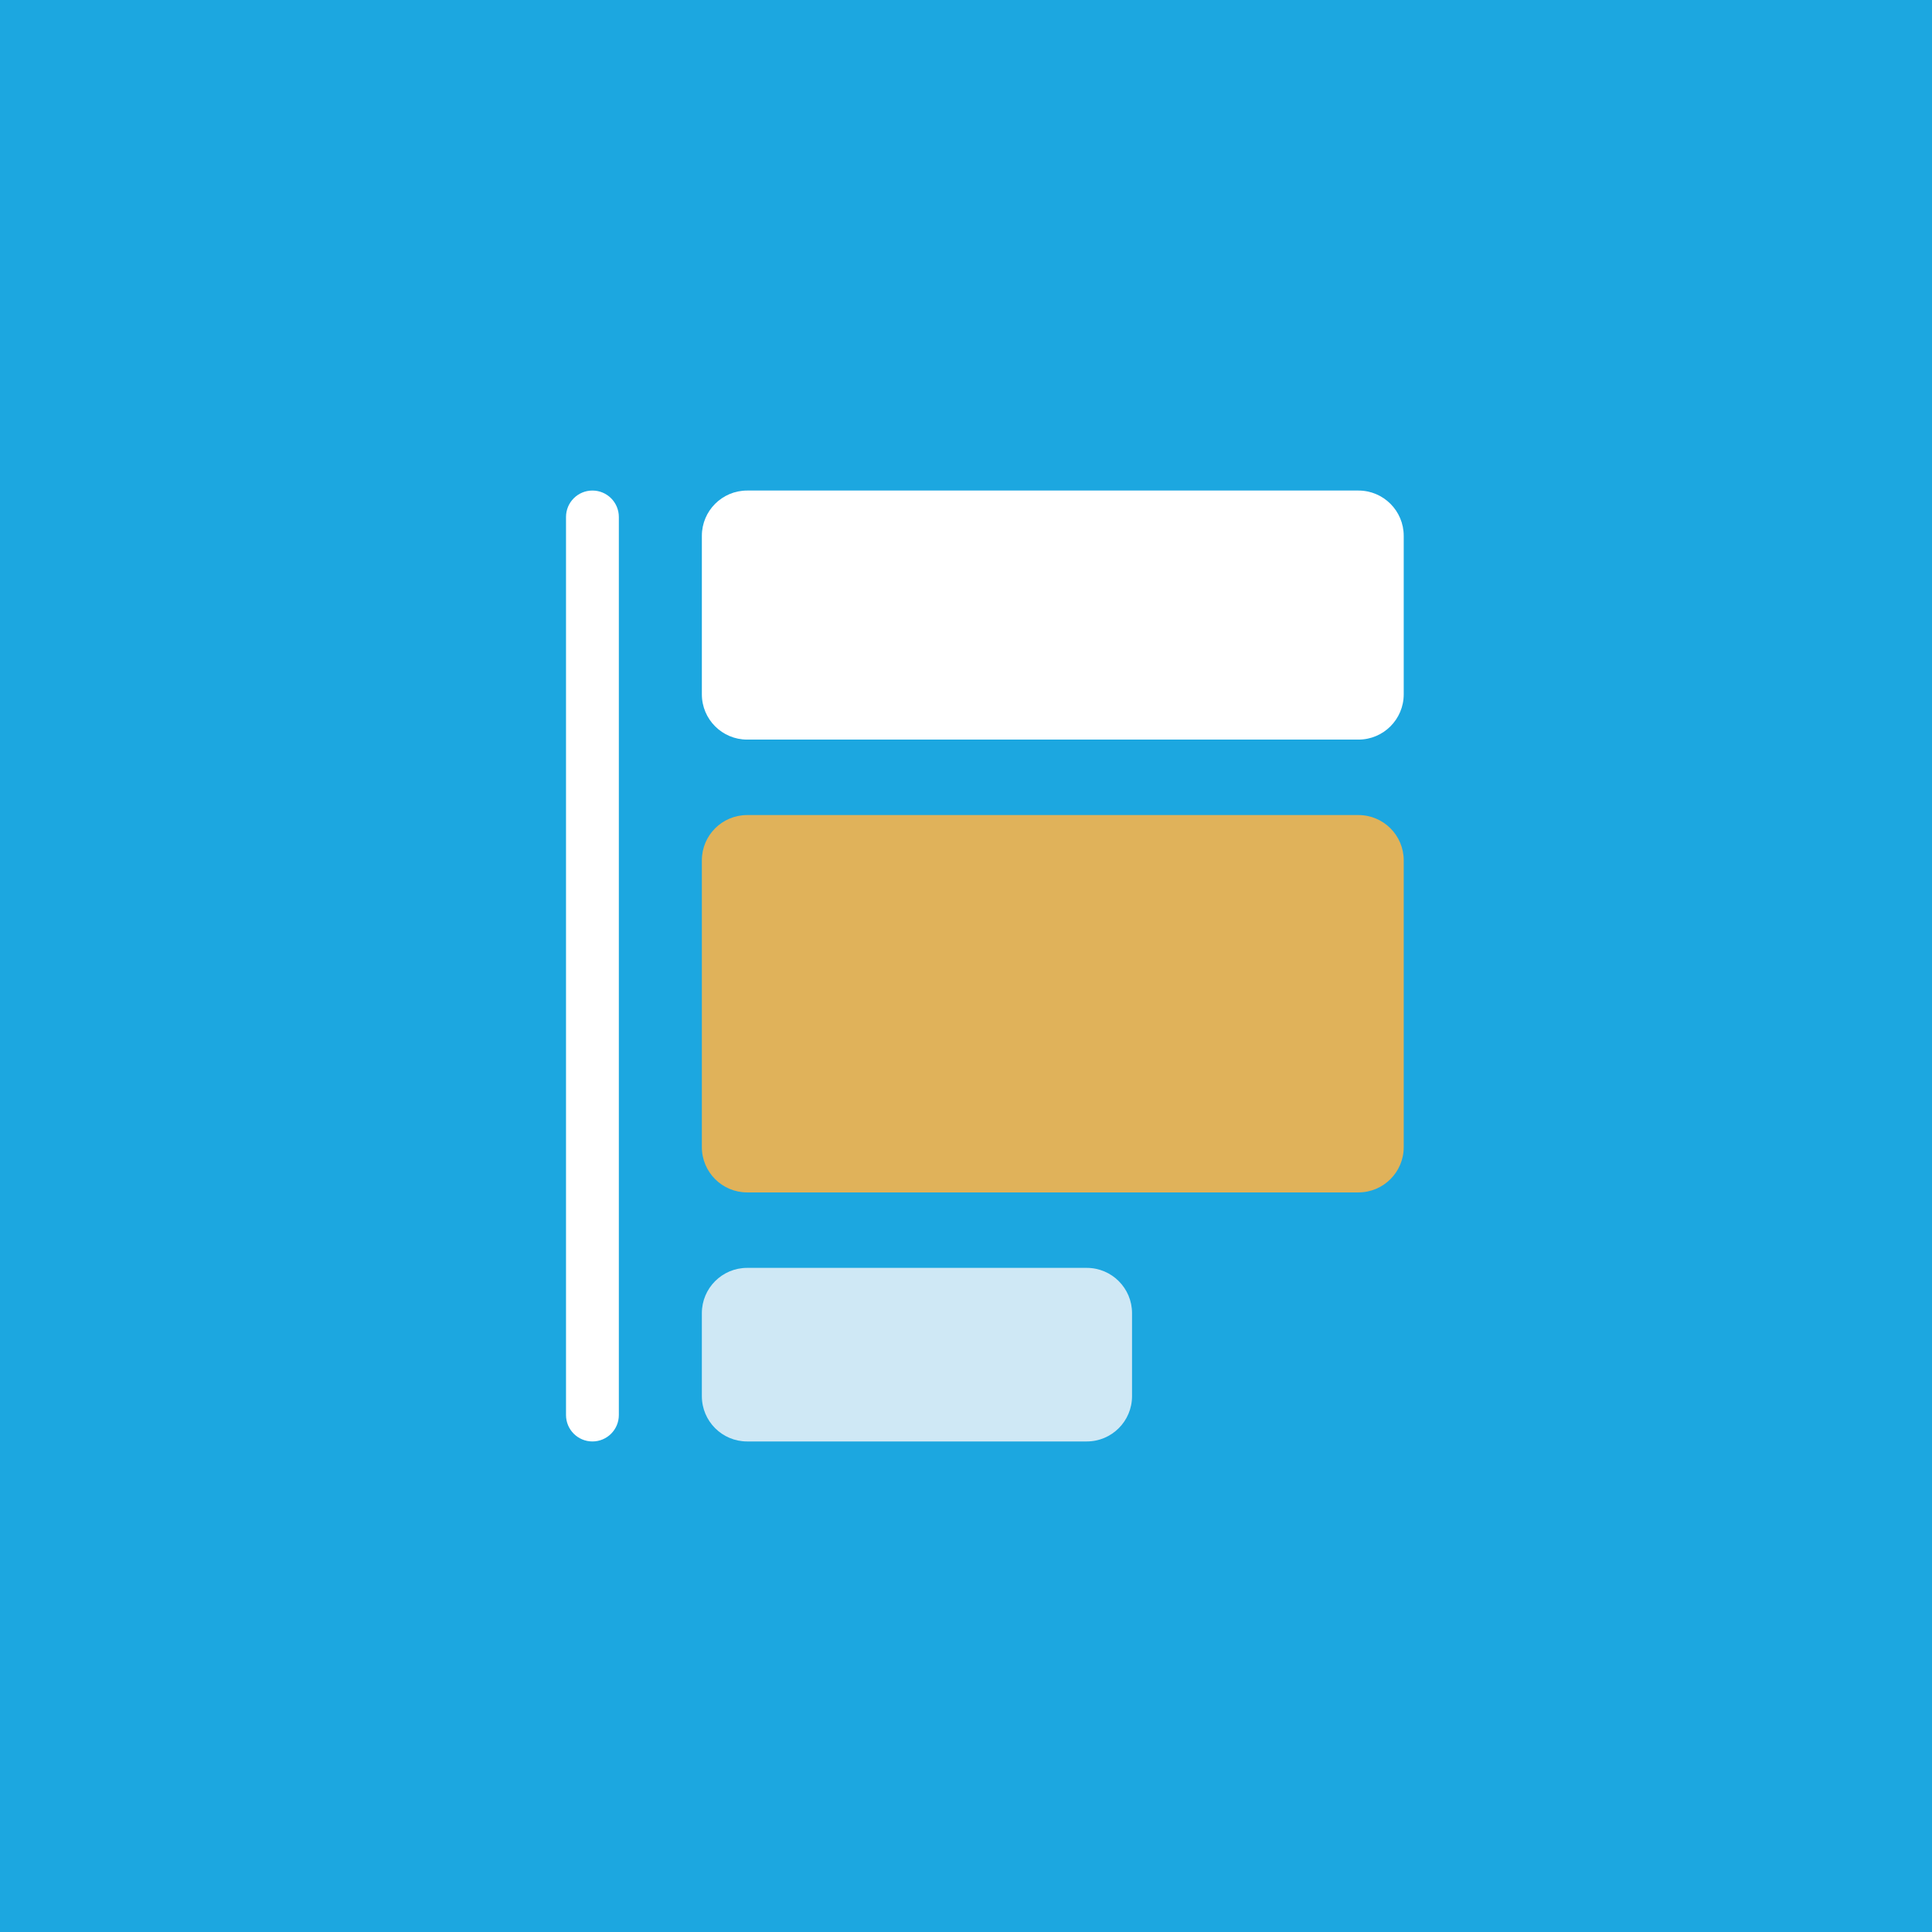
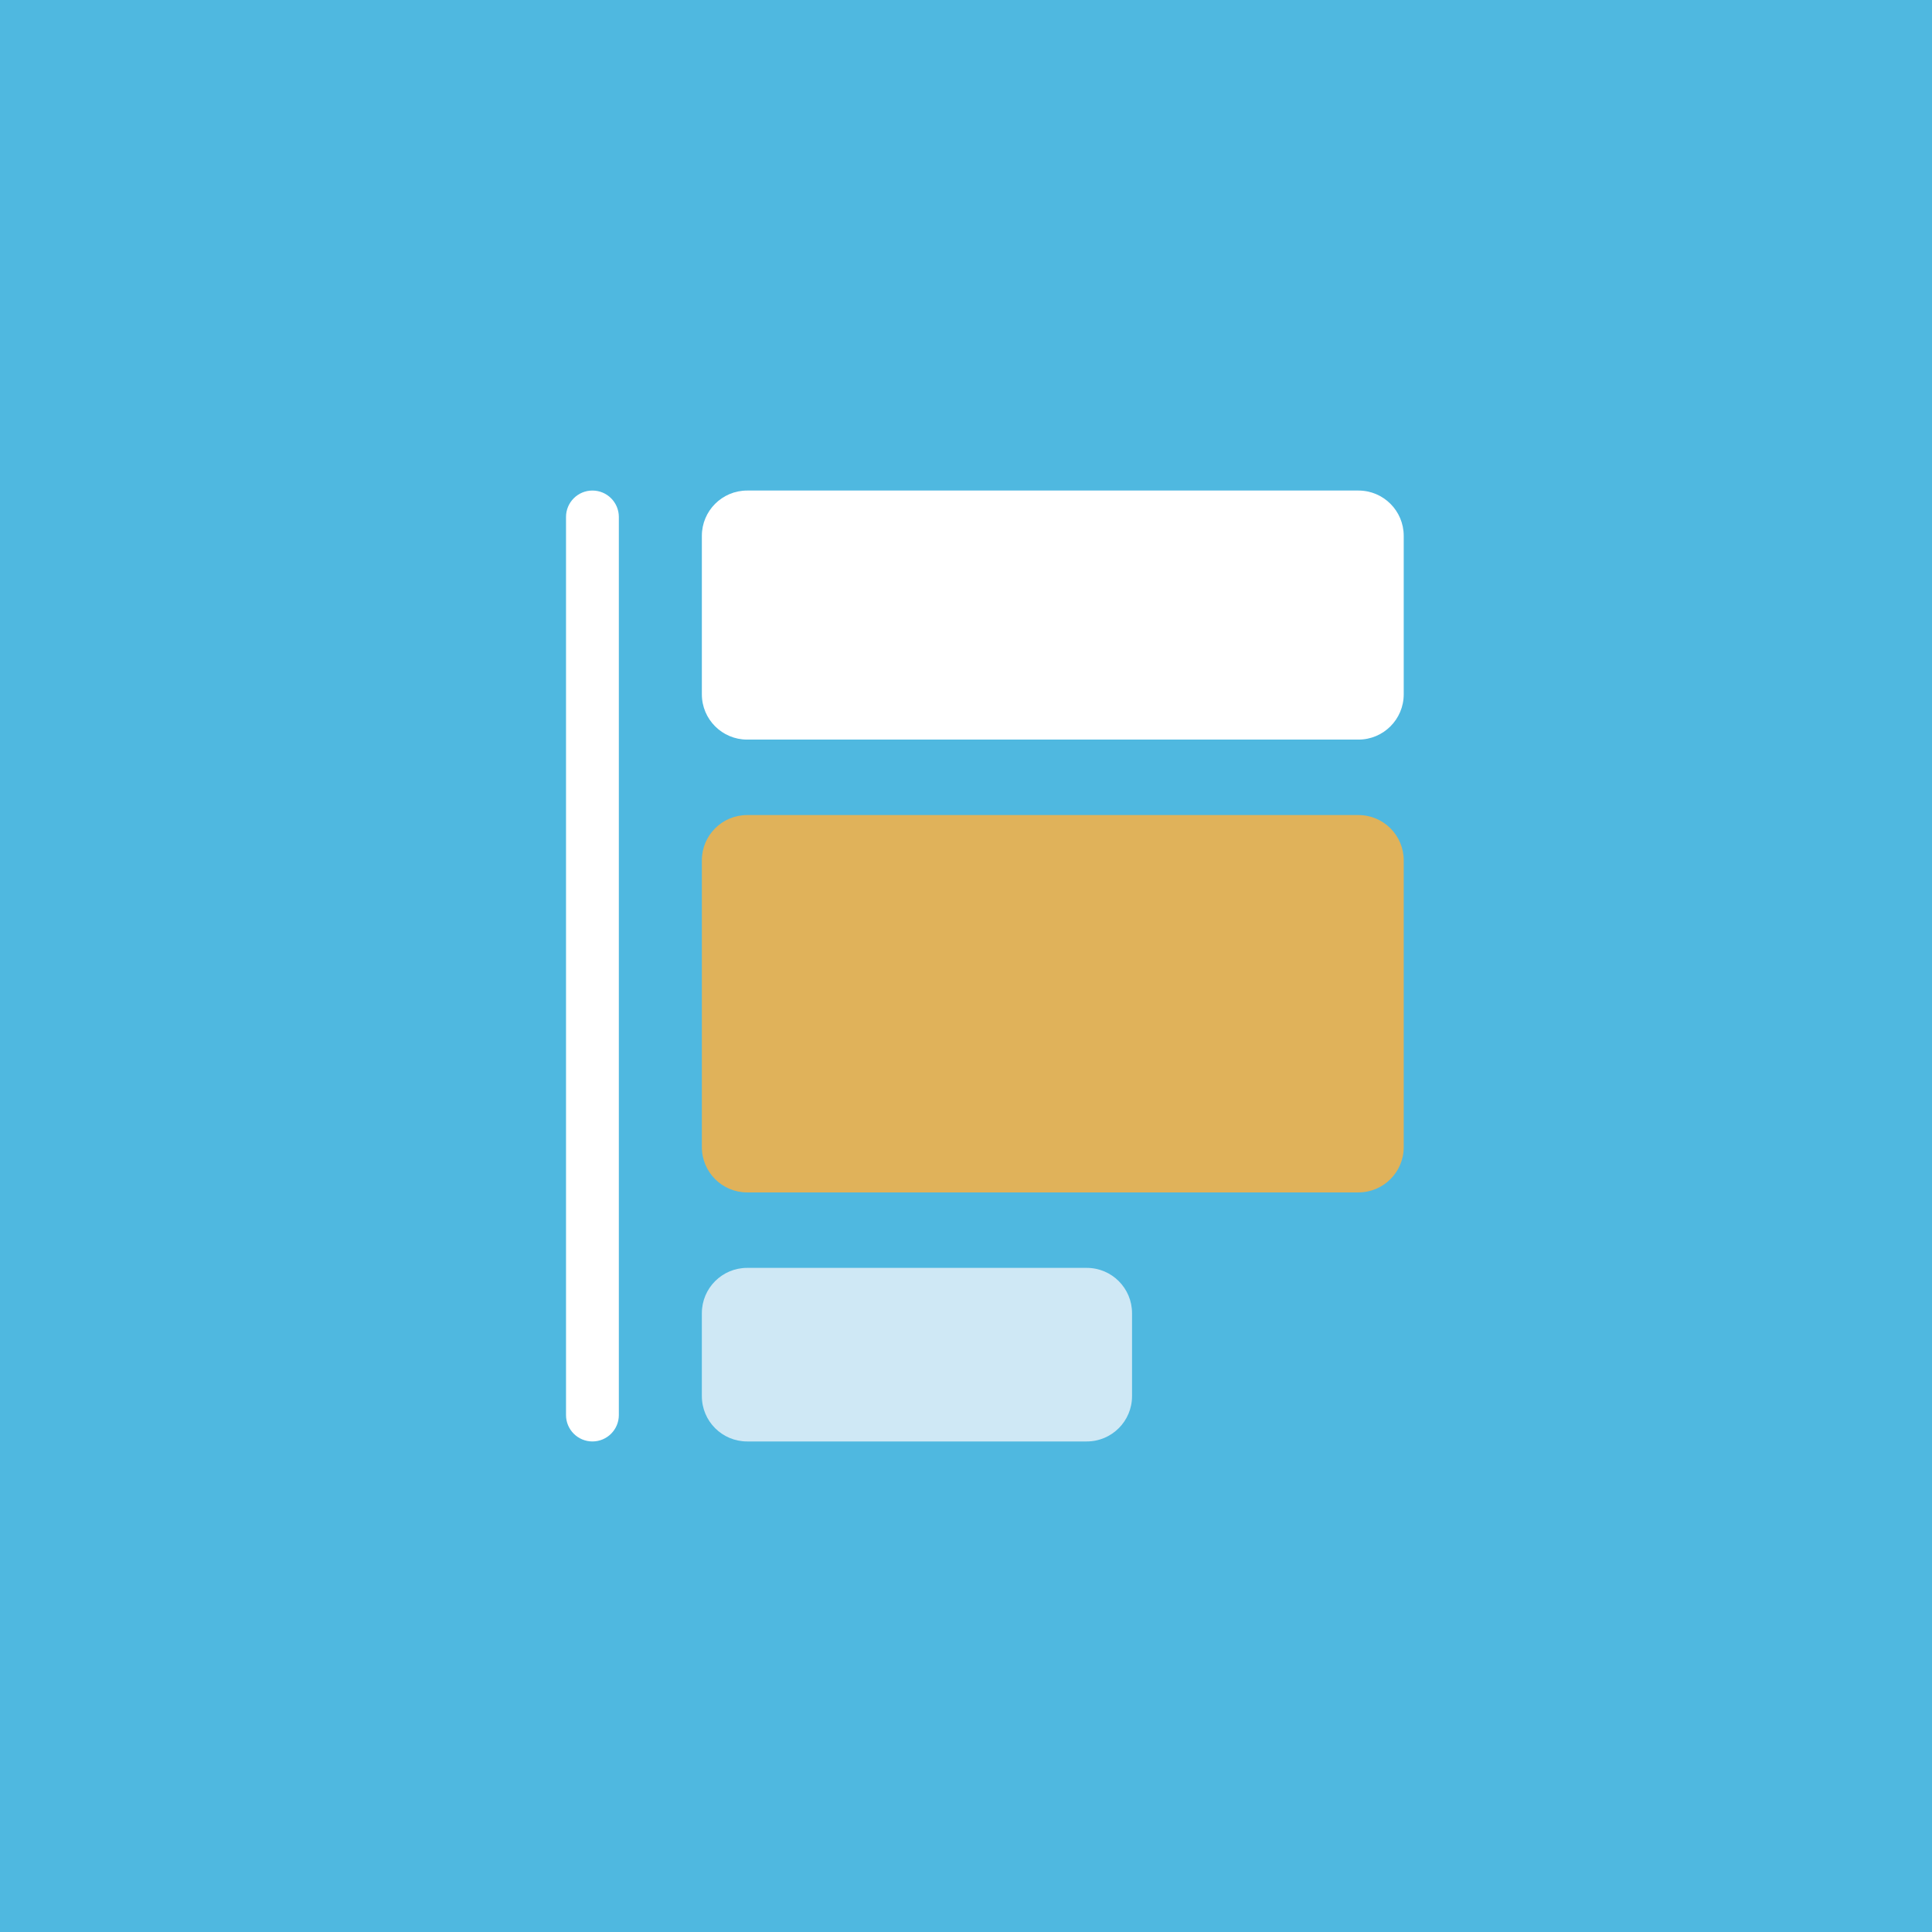
<svg xmlns="http://www.w3.org/2000/svg" viewBox="0 0 512 512" role="img" aria-label="シオリ">
-   <rect width="512" height="512" fill="#1CA7E0" />
+   <rect width="512" height="512" fill="#4FB8E0" />
  <rect x="150" y="130" width="14" height="252" rx="7" fill="#FFFFFF" />
  <rect x="186" y="130" width="186" height="66" rx="12" fill="#FFFFFF" />
  <rect x="186" y="216" width="186" height="100" rx="12" fill="#E0B25A" />
  <rect x="186" y="336" width="114" height="46" rx="12" fill="#CFE8F5" />
</svg>
